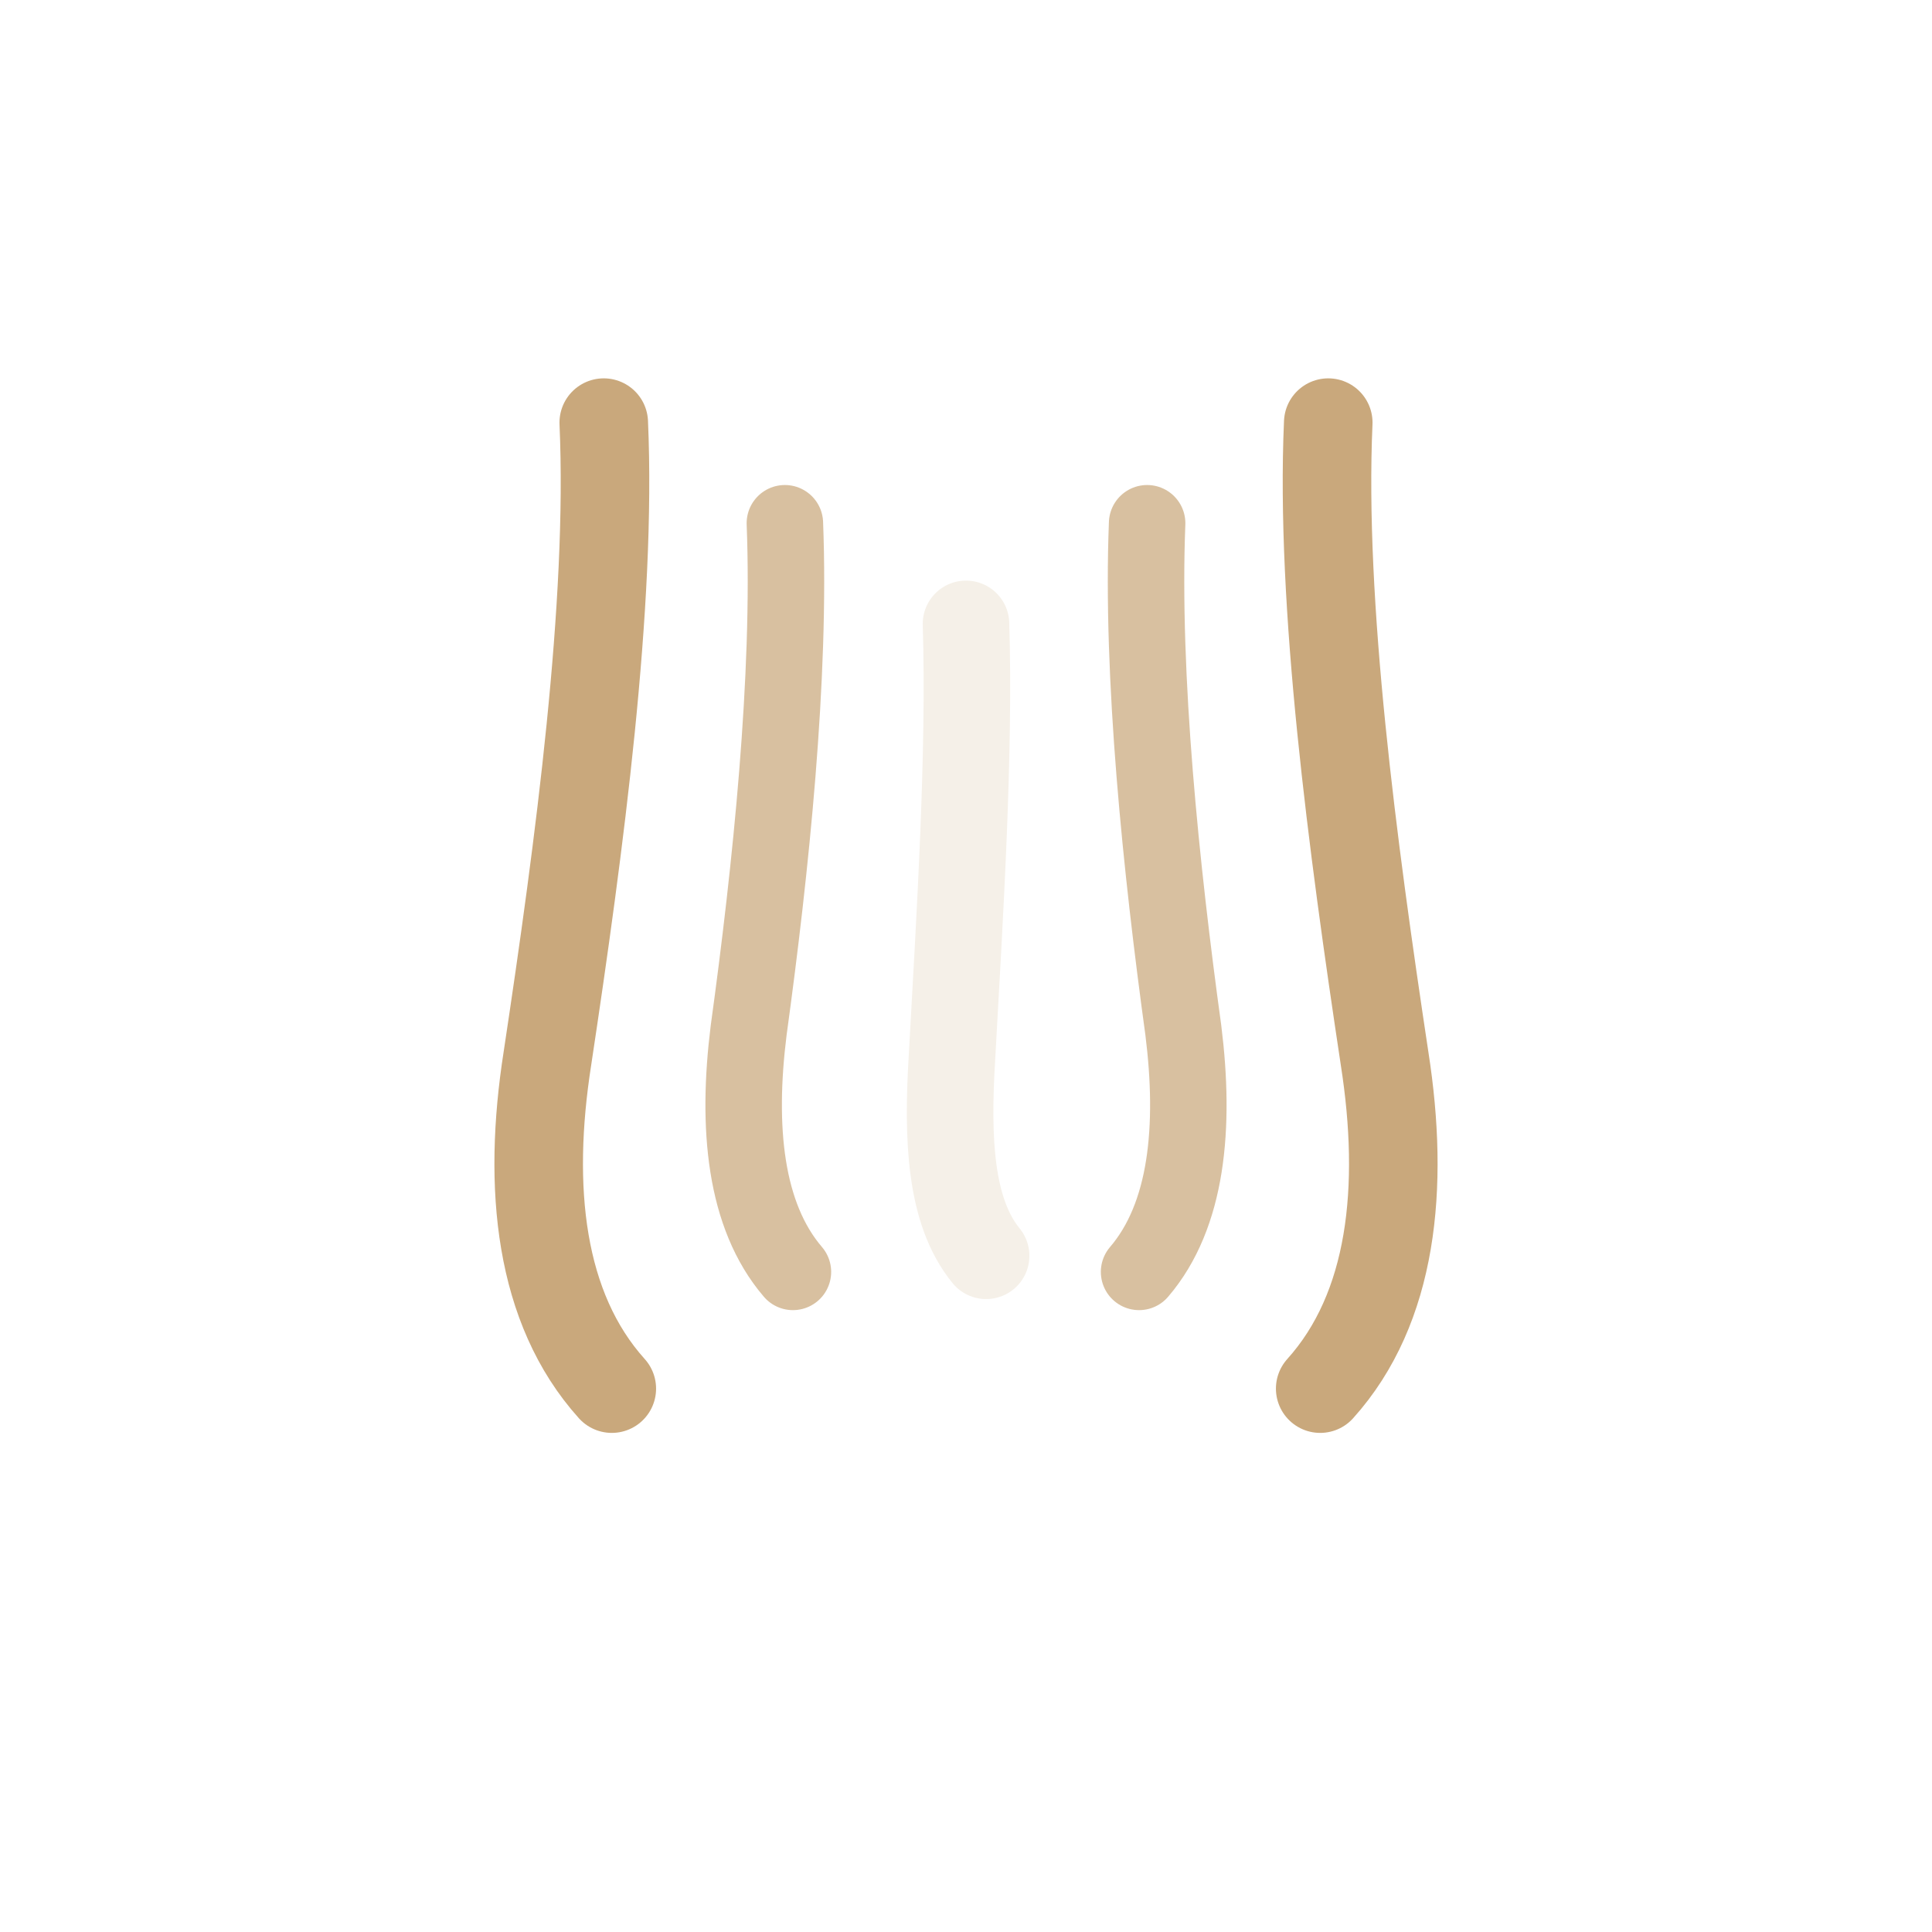
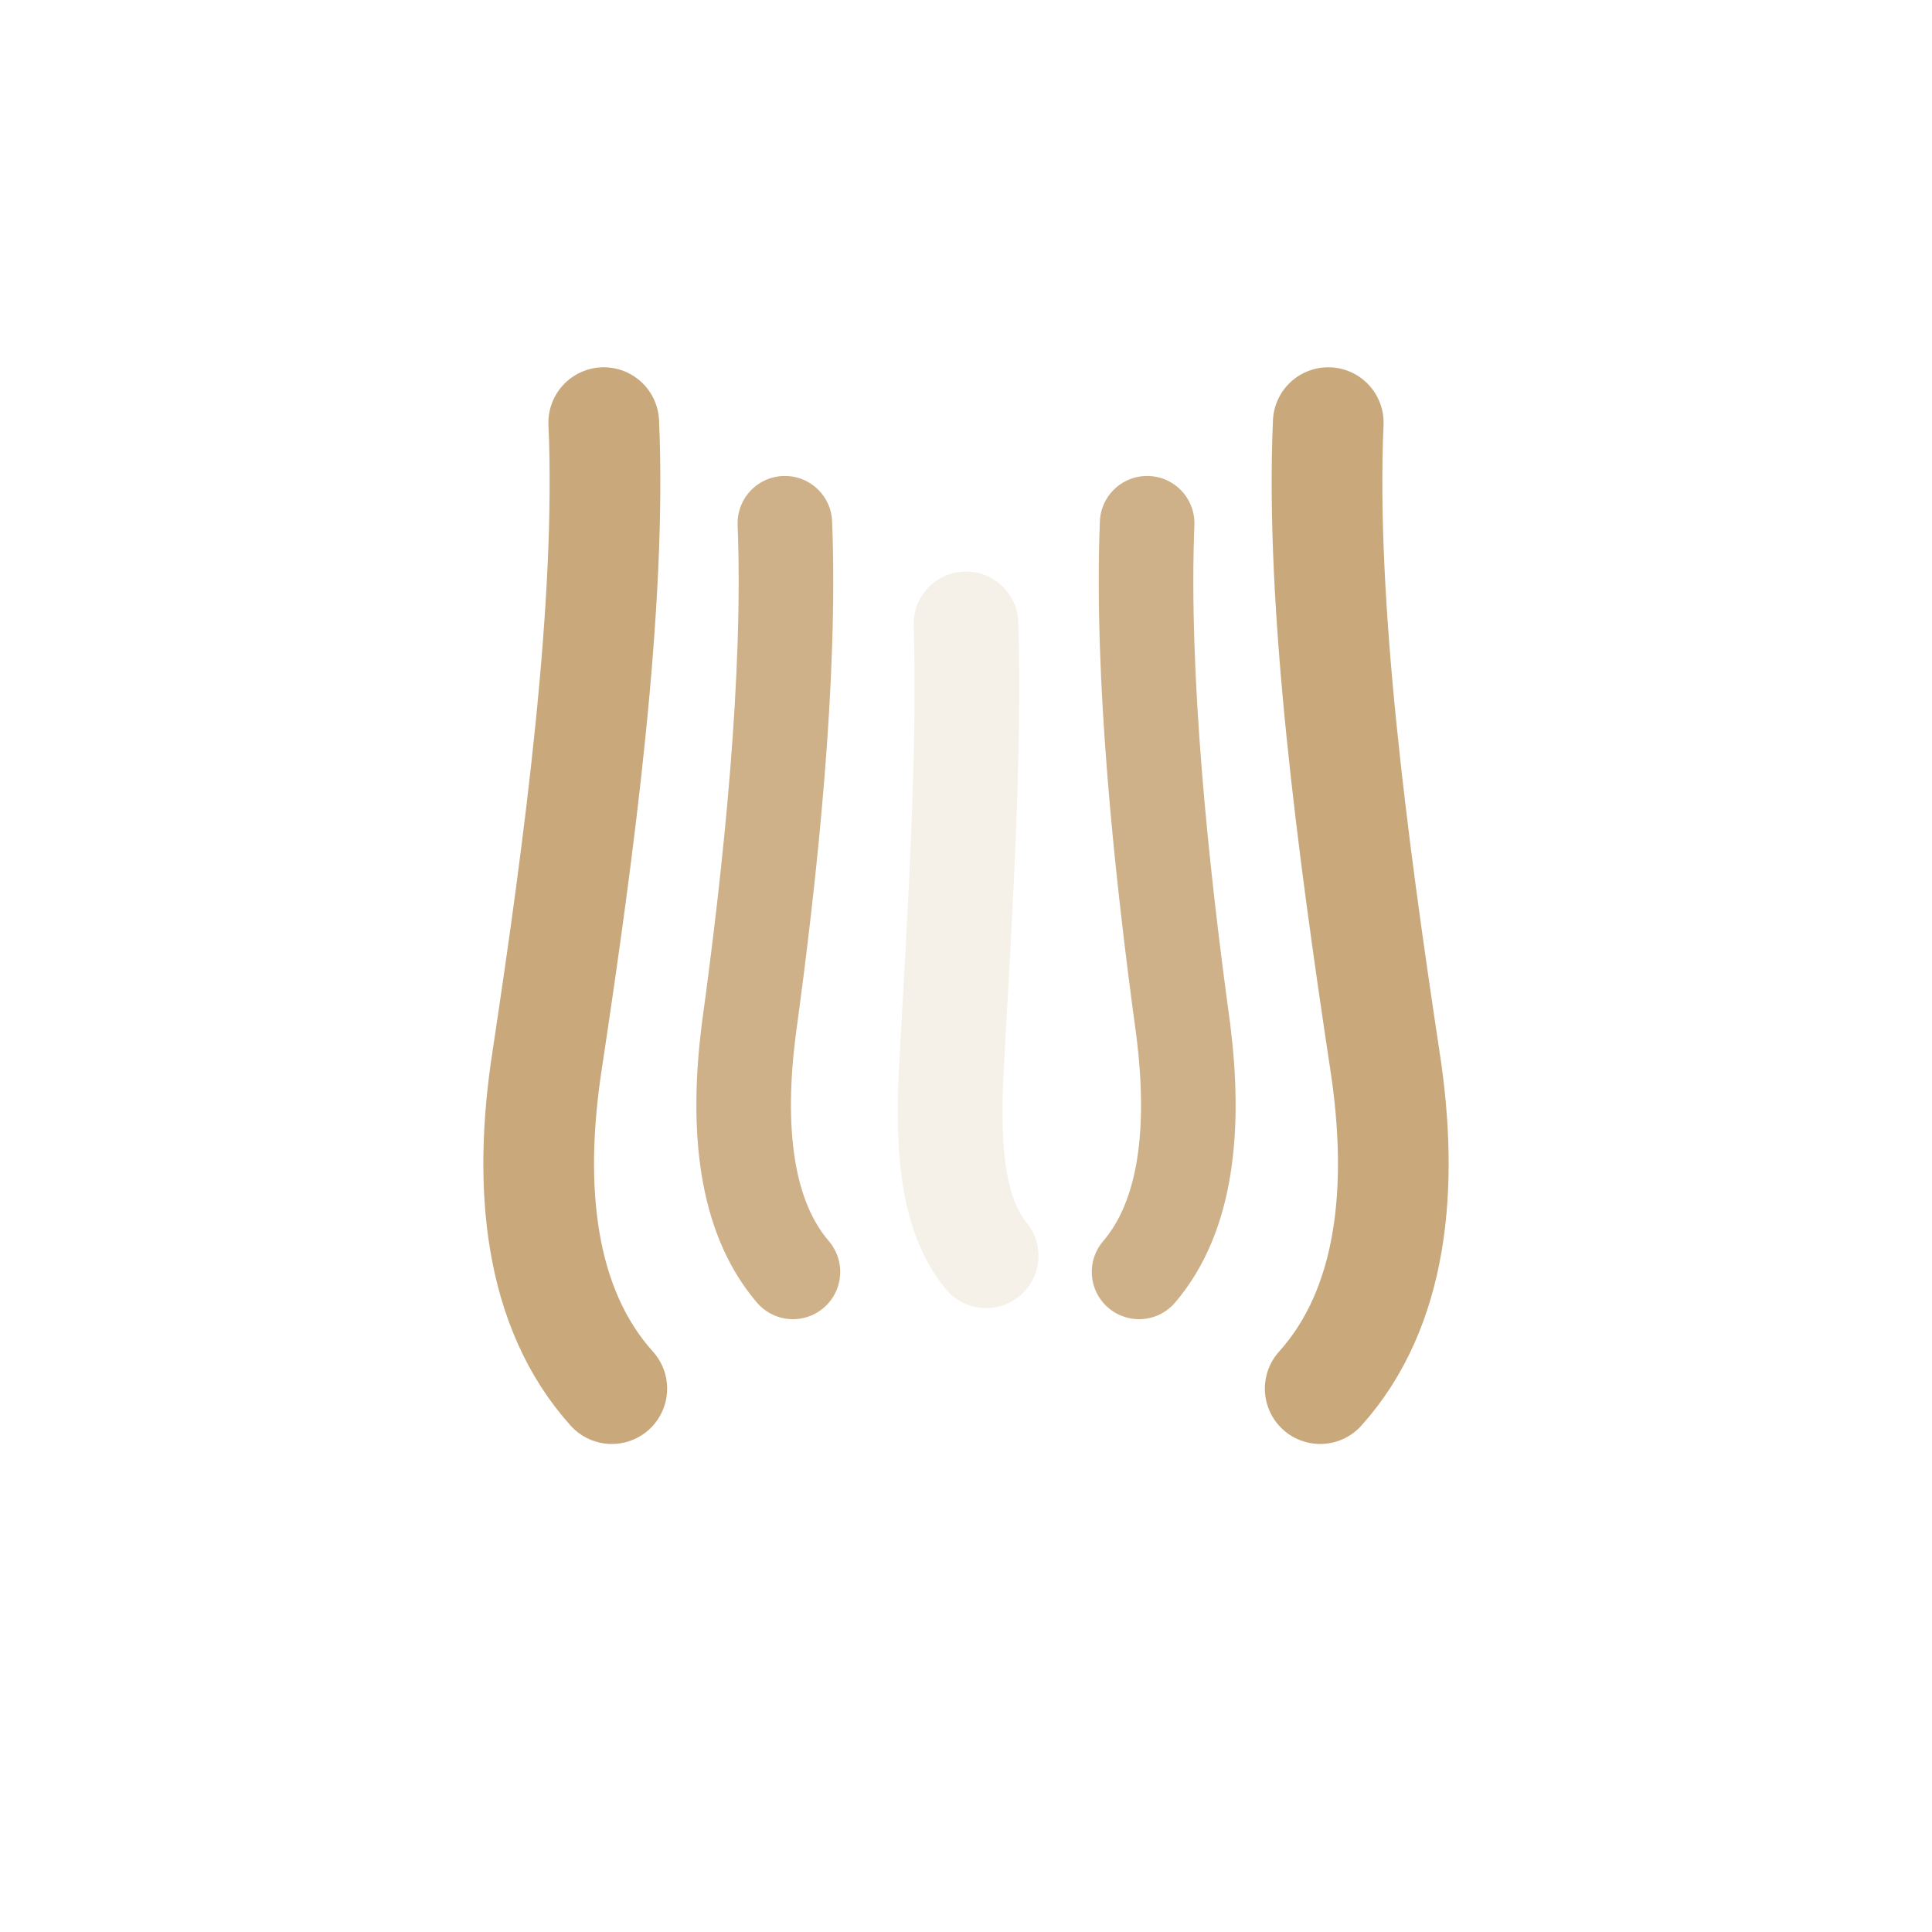
<svg xmlns="http://www.w3.org/2000/svg" width="48" height="48" viewBox="0 0 48 48" fill="none">
-   <path d="M15 10.5c0.2 4.5-0.6 10.5-1.4 15.8-.5 3.2-.2 6.2 1.6 8.2" stroke="#C9A87C" stroke-width="2.2" stroke-linecap="round" fill="none" />
-   <path d="M19.5 13c0.15 3.8-0.35 8.6-0.9 12.6-.3 2.4-.1 4.6 1.1 6" stroke="#C9A87C" stroke-width="1.9" stroke-linecap="round" fill="none" opacity="0.72" />
-   <path d="M24 15.5c0.1 3.2-0.15 7.2-0.35 10.8-.12 2-.05 3.8 0.85 4.9" stroke="#F5F0E8" stroke-width="2.15" stroke-linecap="round" fill="none" />
-   <path d="M28.5 13c-0.15 3.8 0.35 8.6 0.9 12.6.3 2.4.1 4.6-1.1 6" stroke="#C9A87C" stroke-width="1.9" stroke-linecap="round" fill="none" opacity="0.72" />
-   <path d="M33 10.5c-0.2 4.5 0.6 10.5 1.4 15.8.5 3.2.2 6.2-1.6 8.2" stroke="#C9A87C" stroke-width="2.2" stroke-linecap="round" fill="none" />
+   <path d="M15 10.5c0.2 4.5-0.6 10.5-1.4 15.8-.5 3.2-.2 6.2 1.6 8.2" stroke="#C9A87C" stroke-width="2.75" stroke-linecap="round" fill="none" />
+   <path d="M19.5 13c0.15 3.8-0.35 8.6-0.9 12.6-.3 2.4-.1 4.6 1.1 6" stroke="#C9A87C" stroke-width="2.35" stroke-linecap="round" fill="none" opacity="0.9" />
+   <path d="M24 15.5c0.1 3.2-0.15 7.2-0.35 10.8-.12 2-.05 3.8 0.85 4.9" stroke="#F5F0E8" stroke-width="2.6" stroke-linecap="round" fill="none" />
+   <path d="M28.5 13c-0.15 3.8 0.35 8.6 0.9 12.6.3 2.4.1 4.6-1.1 6" stroke="#C9A87C" stroke-width="2.35" stroke-linecap="round" fill="none" opacity="0.9" />
+   <path d="M33 10.5c-0.2 4.5 0.6 10.5 1.4 15.8.5 3.2.2 6.2-1.6 8.2" stroke="#C9A87C" stroke-width="2.75" stroke-linecap="round" fill="none" />
</svg>
